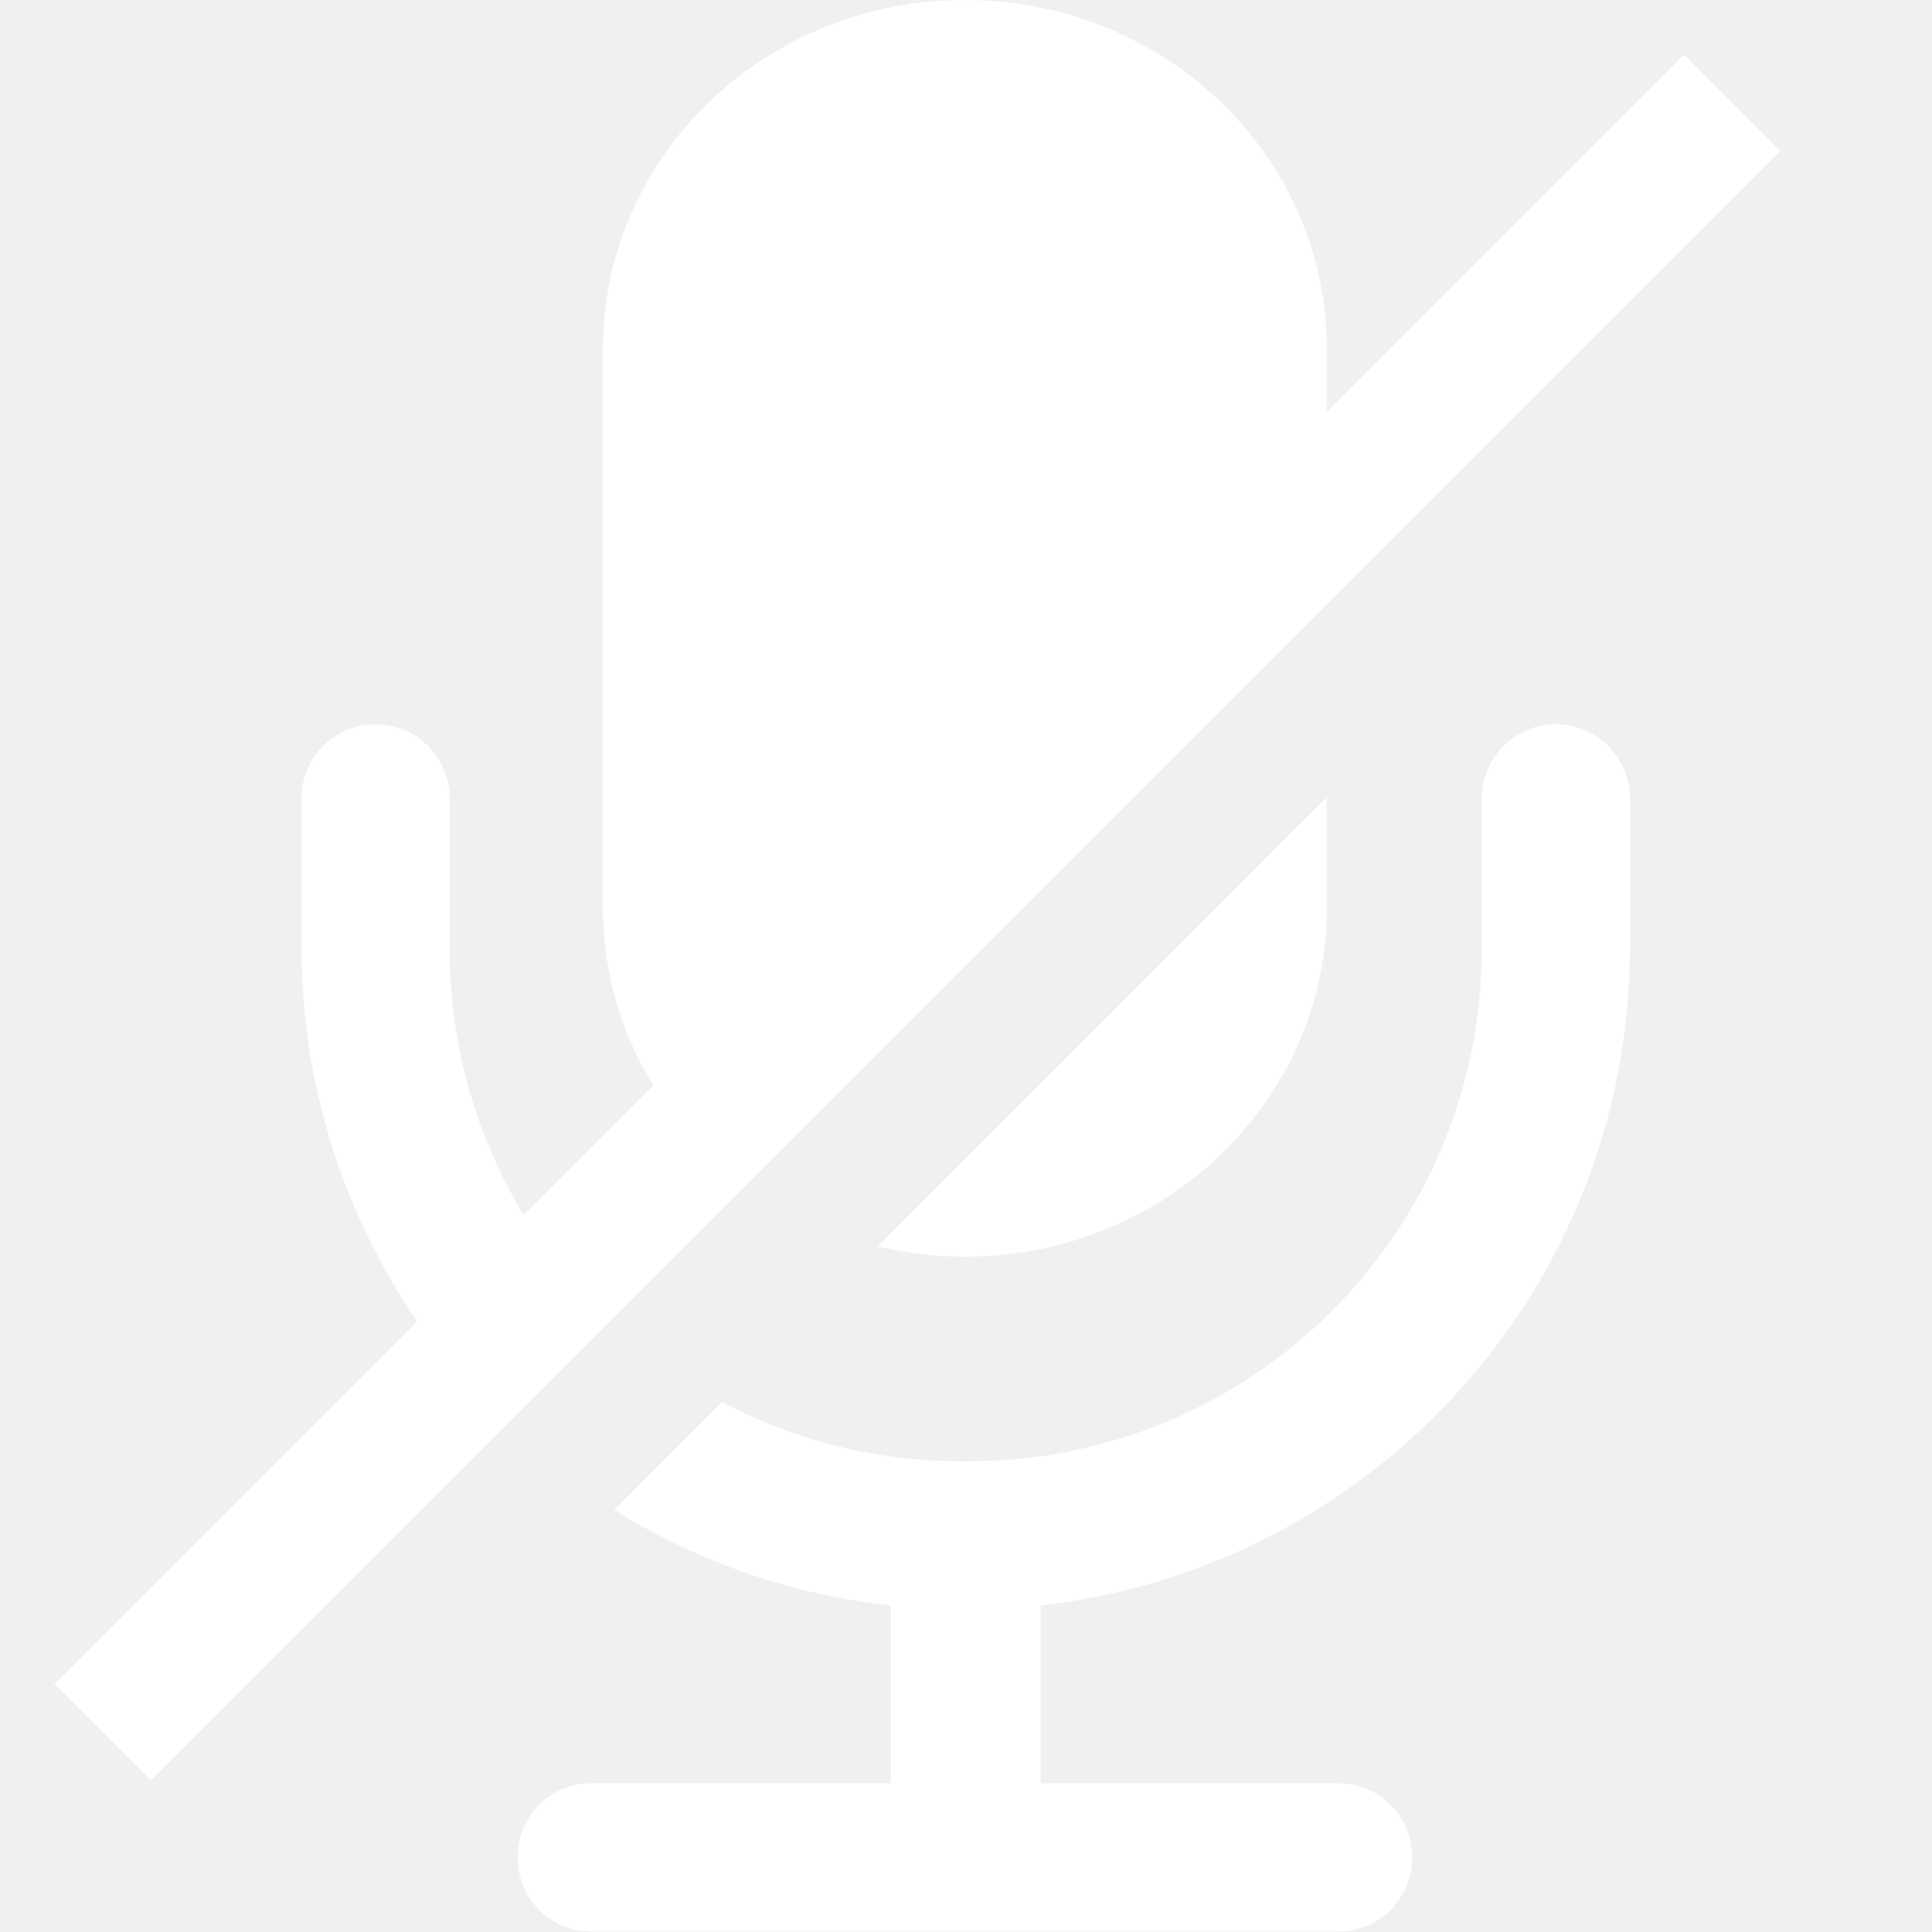
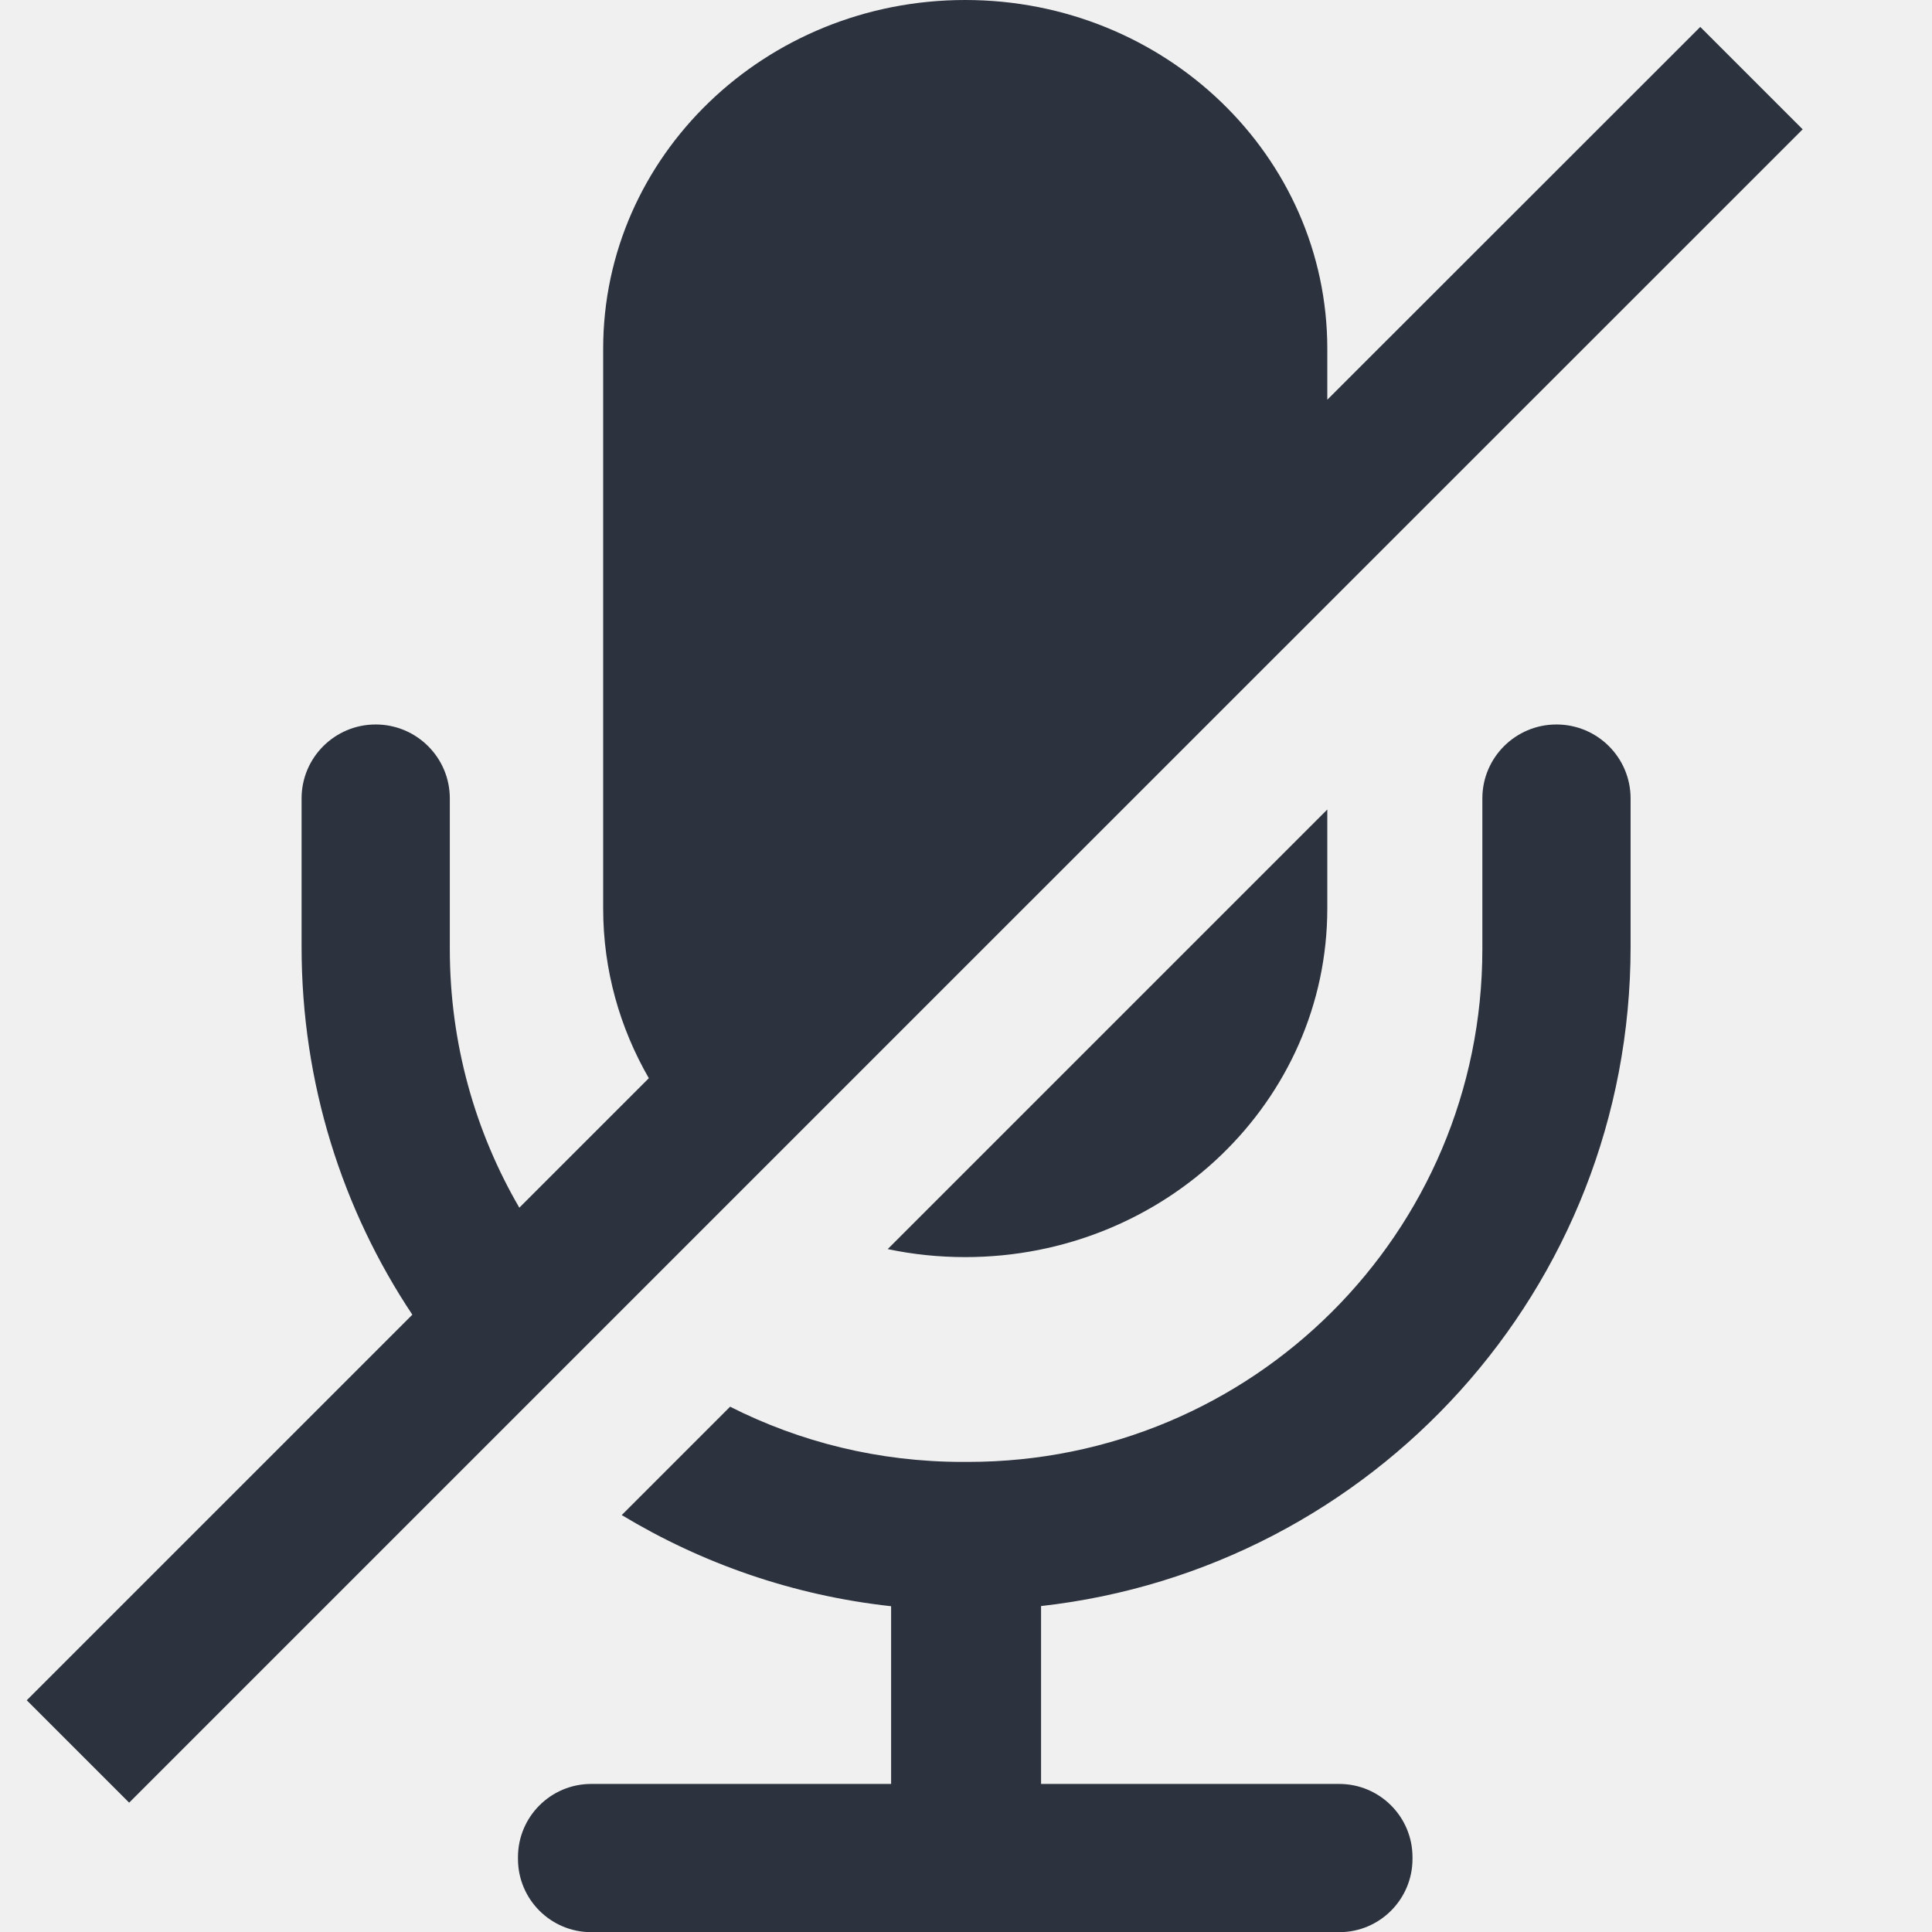
- <svg xmlns="http://www.w3.org/2000/svg" version="1.1" id="Ebene_1" x="0px" y="0px" width="1133.86px" height="1133.86px" viewBox="0 0 1133.86 1133.86" enable-background="new 0 0 1133.86 1133.86" xml:space="preserve">
-   <rect x="0" y="0" display="none" fill="#666666" width="1134" height="1134" />
-   <g id="original" display="none">
-     <path display="inline" fill="#FFFFFF" d="M779,533.142c0,113.044-95.085,204.685-212.5,204.685l0,0   c-117.415,0-212.5-91.641-212.5-204.685V204.685C354,91.641,449.085,0,566.5,0l0,0C683.915,0,779,91.641,779,204.685V533.142z" />
-     <path display="inline" fill="#FFFFFF" d="M870,556.962C870,723.694,735.032,858,568.244,858h-3.335   C398.121,858,264,723.694,264,556.962v-88.399c0-23.95-19.542-43.366-43.5-43.366S177,444.612,177,468.563v87.217   c0,200.722,151.025,365.491,346,386.867V1047H347.017c-23.758,0-43.017,19.259-43.017,43.017v0.967   c0,23.757,19.259,43.017,43.017,43.017h438.967c23.758,0,43.017-19.259,43.017-43.017v-0.967c0-23.757-19.259-43.017-43.017-43.017   H611V942.556c194.672-21.753,346-186.341,346-386.777v-87.217c0-23.95-19.542-43.366-43.5-43.366S870,444.612,870,468.563V556.962z   " />
-     <g id="_x2F_">
-       <line display="inline" stroke="#000000" stroke-width="80" stroke-miterlimit="10" x1="1073.561" y1="116.868" x2="116.867" y2="1073.559" />
-       <line display="inline" stroke="#000000" stroke-width="80" stroke-miterlimit="10" x1="60.299" y1="1016.991" x2="1016.992" y2="60.299" />
-     </g>
-   </g>
-   <g id="final">
-     <path fill="#FFFFFF" d="M343.43,790.428l701.846-701.845l-56.568-56.568L779,241.723v-37.038C779,91.641,683.915,0,566.5,0   S354,91.641,354,204.685v328.457c0,38.008,10.767,73.583,29.501,104.079l-76.049,76.049C279.869,667.757,264,614.282,264,556.962   v-88.399c0-23.95-19.542-43.366-43.5-43.366S177,444.612,177,468.563v87.217c0,81.729,25.051,157.487,67.904,220.037   L32.015,988.706l56.568,56.568l208.258-208.257l0,0L343.43,790.428z" />
-     <path fill="#FFFFFF" d="M913.5,425.196c-23.958,0-43.5,19.416-43.5,43.367v88.399C870,723.694,735.032,858,568.244,858h-3.335   c-51.056,0-99.039-12.603-141.063-34.851l-63.327,63.327c48.11,29.938,103.261,49.679,162.481,56.171V1047H347.017   c-23.758,0-43.017,19.259-43.017,43.017v0.967c0,23.757,19.259,43.017,43.017,43.017h438.967c23.758,0,43.017-19.259,43.017-43.017   v-0.967c0-23.757-19.259-43.017-43.017-43.017H611V942.556c194.672-21.753,346-186.341,346-386.777v-87.217   C957,444.612,937.458,425.196,913.5,425.196z" />
-     <path fill="#FFFFFF" d="M779,533.142v-65.146L515.187,731.809c16.433,3.923,33.617,6.018,51.313,6.018   C683.915,737.827,779,646.186,779,533.142z" />
-   </g>
+ <svg xmlns="http://www.w3.org/2000/svg" version="1.1" id="Ebene_1" x="0px" y="0px" viewBox="0 0 1133.9 1133.9" enable-background="new 0 0 1133.9 1133.9" xml:space="preserve">
+   <path fill="#2C323E" d="M521,733.1c14.7,3.1,29.9,4.7,45.5,4.7c117.4,0,212.5-91.6,212.5-204.7v-58L521,733.1z" />
+   <path fill="#2C323E" d="M913.5,425.2c-24,0-43.5,19.4-43.5,43.4V557c0,166.7-135,301-301.8,301h-3.3c-49.2,0-95.5-11.7-136.4-32.4  l-63.6,63.6c47.1,28.4,100.6,47.2,158.1,53.5V1047H347c-23.8,0-43,19.3-43,43v1c0,23.8,19.3,43,43,43h439c23.8,0,43-19.3,43-43v-1  c0-23.8-19.3-43-43-43H611V942.6c194.7-21.8,346-186.3,346-386.8v-87.2C957,444.6,937.5,425.2,913.5,425.2z" />
+   <path fill="#2C323E" d="M1045.3,88.6l12.7-12.7l-60.1-60.1L779,234.6v-29.9C779,91.6,683.9,0,566.5,0S354,91.6,354,204.7v328.5  c0,36.2,9.8,70.1,26.8,99.6l-76,76C278.9,664.3,264,612.4,264,557v-88.4c0-24-19.5-43.4-43.5-43.4S177,444.6,177,468.6v87.2  c0,79.9,23.9,154.1,65,215.8L15.7,997.9l60.1,60.1l474-474L1045.3,88.6L1045.3,88.6z" />
</svg>
